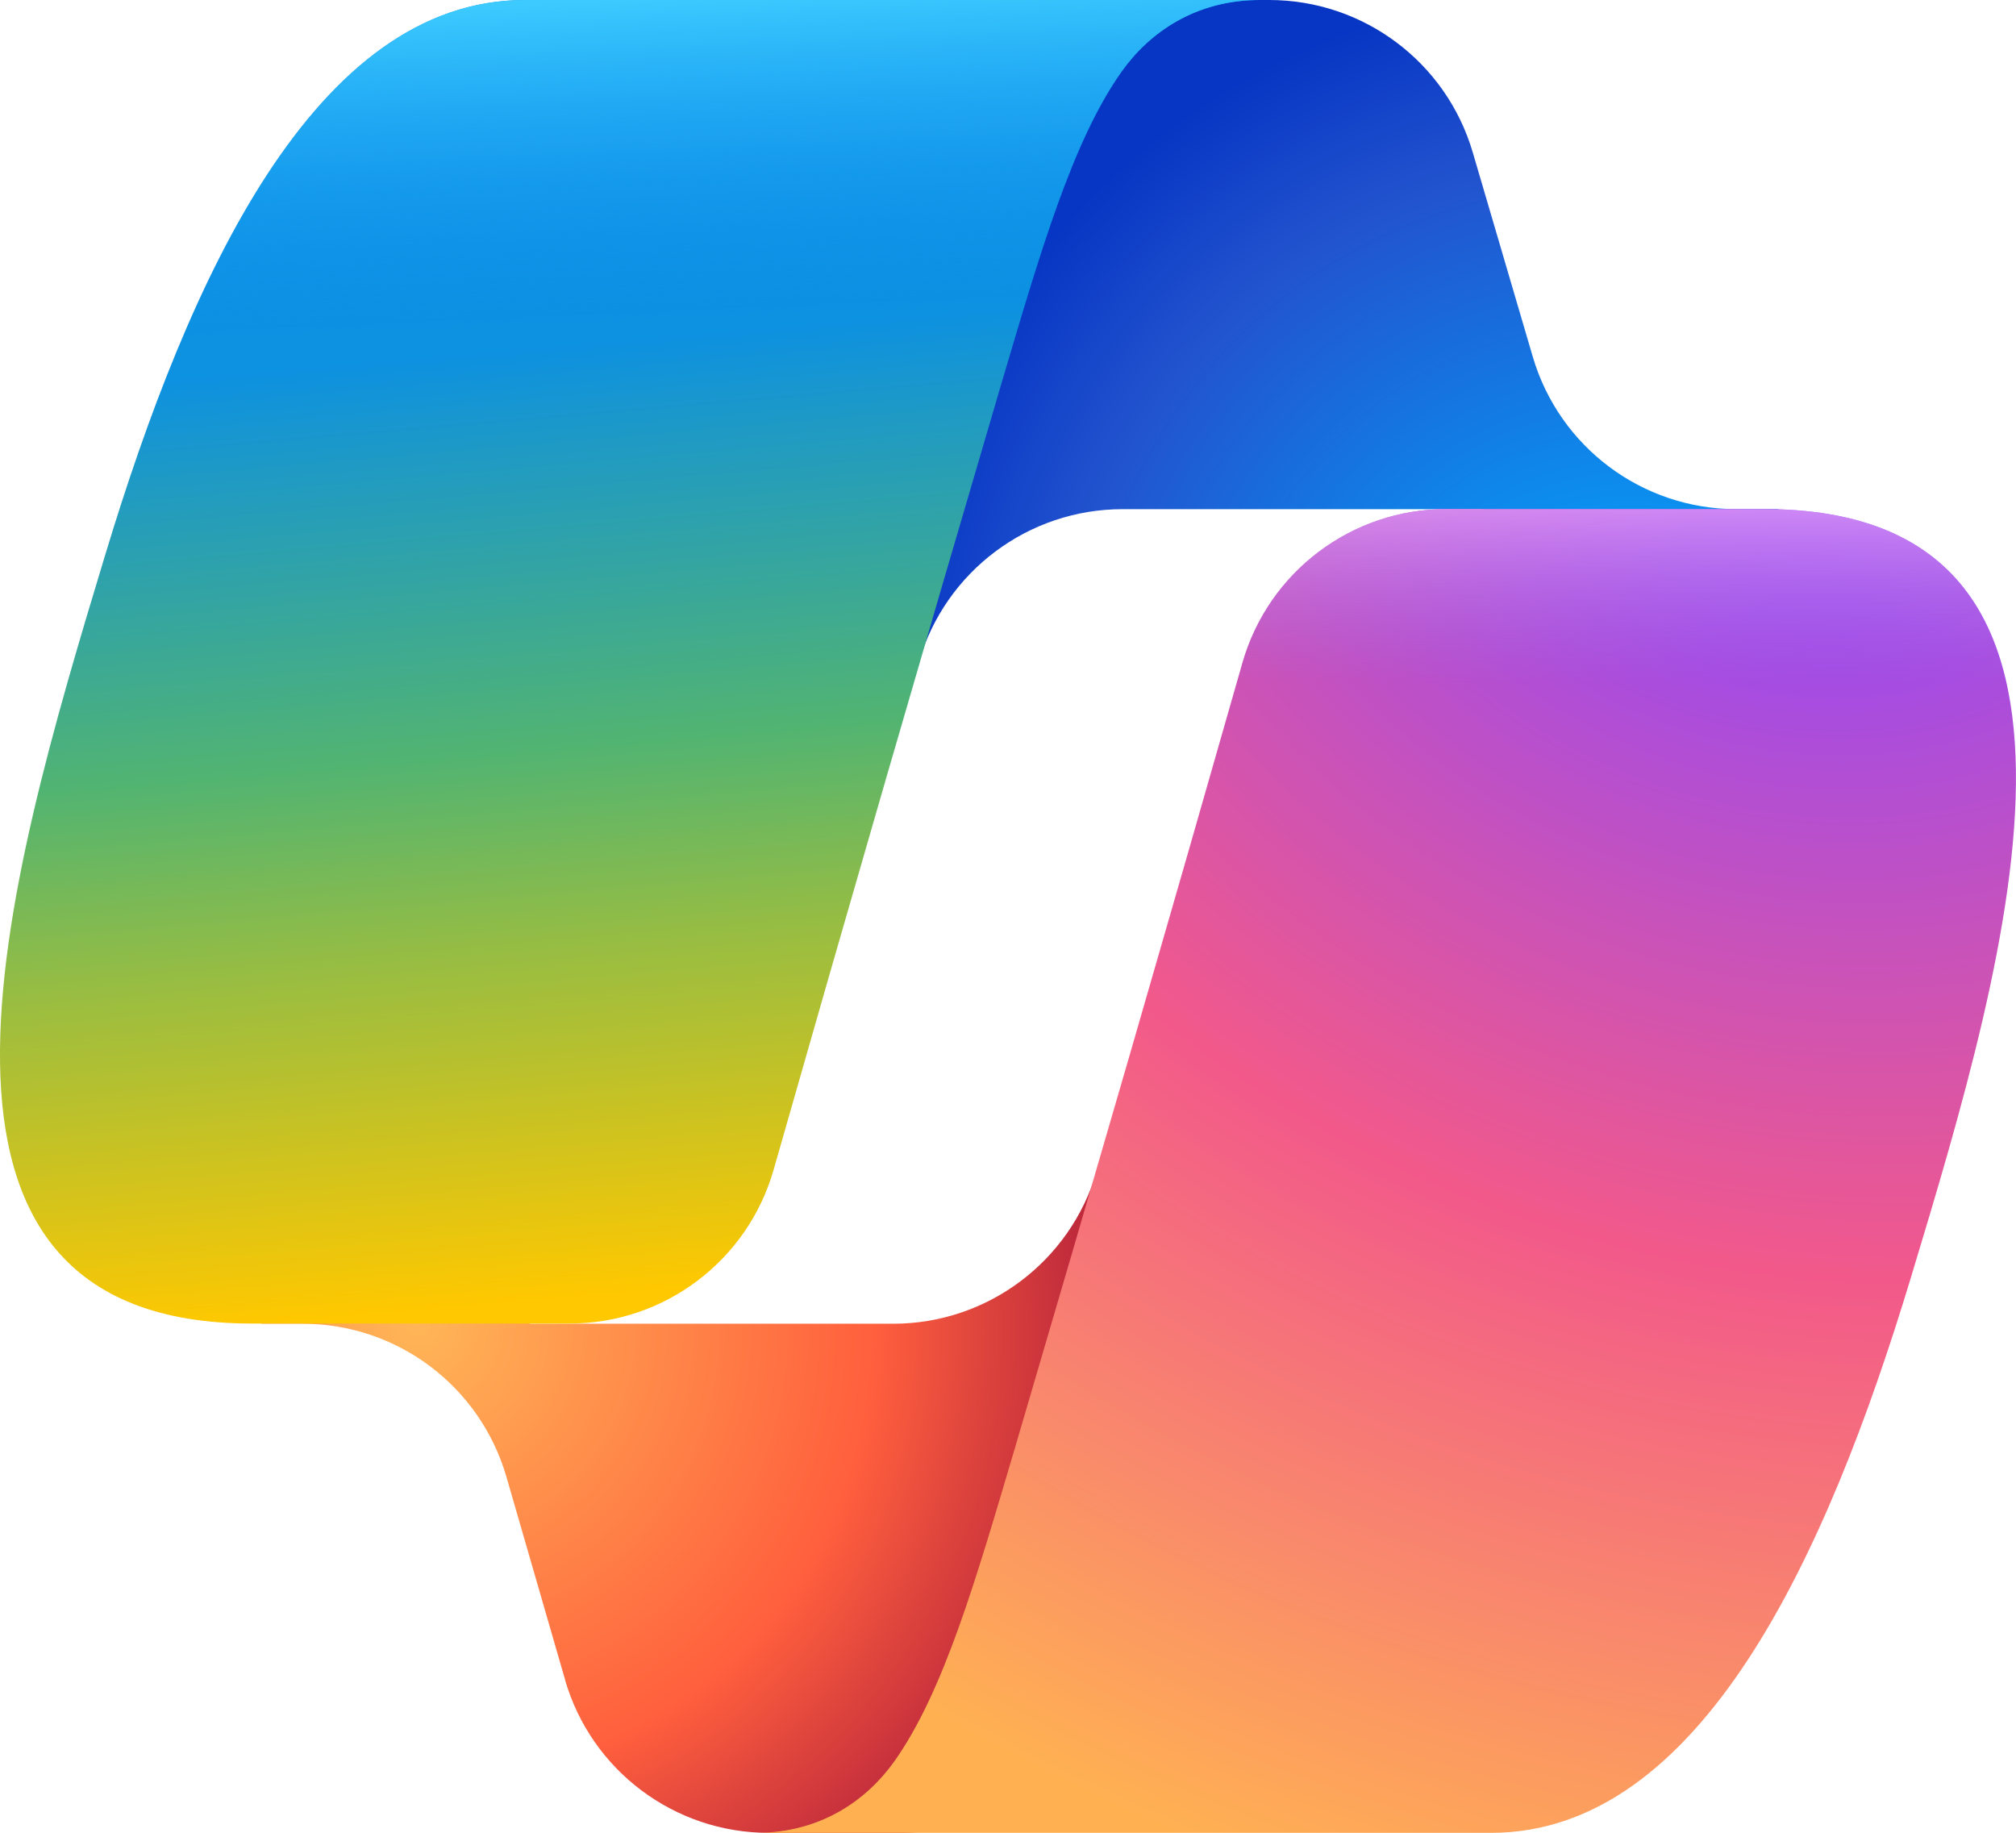
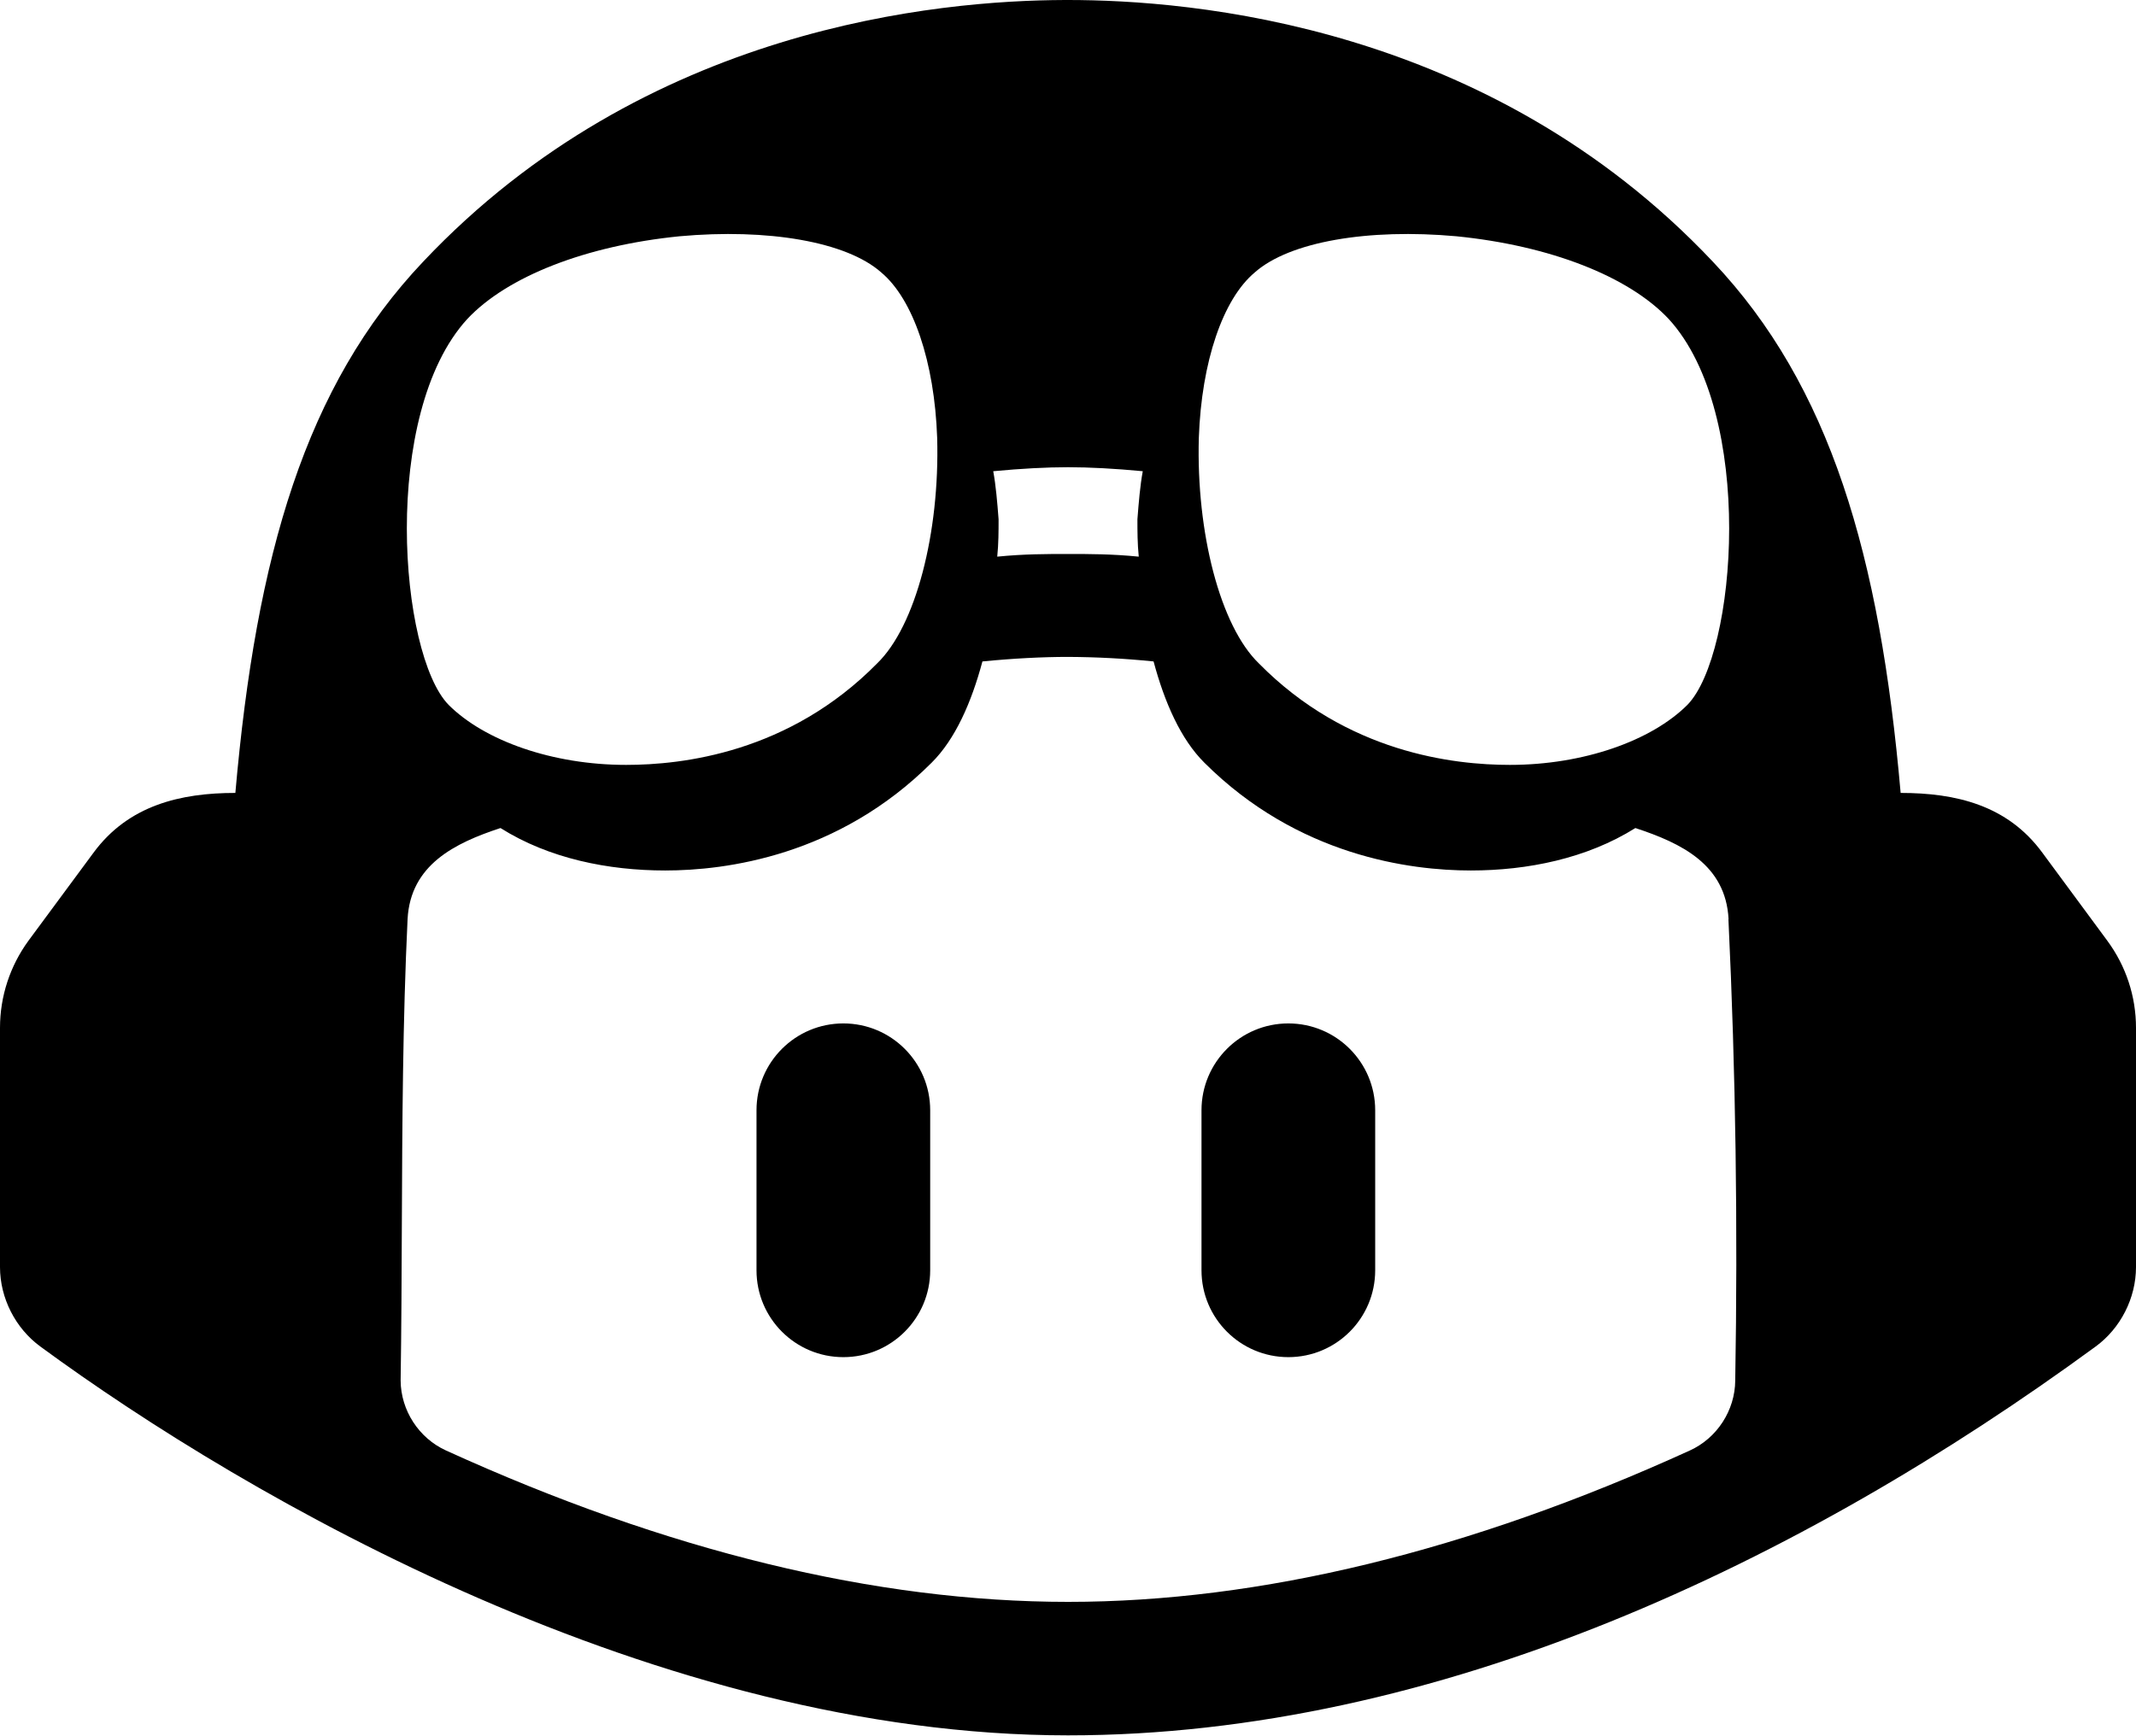
- <svg xmlns="http://www.w3.org/2000/svg" fill="none" viewBox="2 4 43.998 40">
-   <path fill="url(#a)" d="M34.142 7.325A4.63 4.63 0 0 0 29.7 4h-1.35a4.63 4.63 0 0 0-4.554 3.794L21.48 20.407l.575-1.965a4.63 4.63 0 0 1 4.444-3.33h7.853l3.294 1.282 3.175-1.283h-.926a4.63 4.63 0 0 1-4.443-3.325l-1.31-4.461z" />
-   <path fill="url(#b)" d="M14.33 40.656A4.63 4.63 0 0 0 18.779 44h2.87a4.63 4.63 0 0 0 4.629-4.51l.312-12.163-.654 2.233a4.63 4.63 0 0 1-4.443 3.329h-7.919l-2.823-1.532-3.057 1.532h.912a4.63 4.63 0 0 1 4.447 3.344l1.279 4.423z" />
-   <path fill="url(#c)" d="M29.5 4H13.46c-4.583 0-7.332 6.057-9.165 12.113C2.123 23.29-.72 32.885 7.503 32.885h6.925a4.63 4.63 0 0 0 4.456-3.358 2078.617 2078.617 0 0 1 4.971-17.156c.843-2.843 1.544-5.284 2.621-6.805C27.08 4.714 28.086 4 29.5 4z" />
-   <path fill="url(#d)" d="M29.5 4H13.46c-4.583 0-7.332 6.057-9.165 12.113C2.123 23.29-.72 32.885 7.503 32.885h6.925a4.63 4.63 0 0 0 4.456-3.358 2078.617 2078.617 0 0 1 4.971-17.156c.843-2.843 1.544-5.284 2.621-6.805C27.08 4.714 28.086 4 29.5 4z" />
-   <path fill="url(#e)" d="M18.498 44h16.04c4.582 0 7.332-6.058 9.165-12.115 2.171-7.177 5.013-16.775-3.208-16.775h-6.926a4.63 4.63 0 0 0-4.455 3.358 2084.036 2084.036 0 0 1-4.972 17.16c-.842 2.843-1.544 5.285-2.62 6.806-.604.852-1.61 1.566-3.024 1.566z" />
-   <path fill="url(#f)" d="M18.498 44h16.04c4.582 0 7.332-6.058 9.165-12.115 2.171-7.177 5.013-16.775-3.208-16.775h-6.926a4.63 4.63 0 0 0-4.455 3.358 2084.036 2084.036 0 0 1-4.972 17.16c-.842 2.843-1.544 5.285-2.62 6.806-.604.852-1.61 1.566-3.024 1.566z" />
-   <defs>
-     <radialGradient id="a" cx="0" cy="0" r="1" gradientTransform="matrix(-10.96051 -13.38922 12.59013 -10.30637 38.005 20.514)" gradientUnits="userSpaceOnUse">
-       <stop offset=".096" stop-color="#00AEFF" />
-       <stop offset=".773" stop-color="#2253CE" />
-       <stop offset="1" stop-color="#0736C4" />
-     </radialGradient>
-     <radialGradient id="b" cx="0" cy="0" r="1" gradientTransform="rotate(51.84 -28.201 27.85) scale(15.9912 15.5119)" gradientUnits="userSpaceOnUse">
-       <stop stop-color="#FFB657" />
-       <stop offset=".634" stop-color="#FF5F3D" />
-       <stop offset=".923" stop-color="#C02B3C" />
-     </radialGradient>
-     <radialGradient id="e" cx="0" cy="0" r="1" gradientTransform="rotate(109.274 16.301 20.802) scale(38.3873 45.9867)" gradientUnits="userSpaceOnUse">
-       <stop offset=".066" stop-color="#8C48FF" />
-       <stop offset=".5" stop-color="#F2598A" />
-       <stop offset=".896" stop-color="#FFB152" />
-     </radialGradient>
-     <linearGradient id="c" x1="12.5" x2="14.788" y1="7.5" y2="33.975" gradientUnits="userSpaceOnUse">
-       <stop offset=".156" stop-color="#0D91E1" />
-       <stop offset=".487" stop-color="#52B471" />
-       <stop offset=".652" stop-color="#98BD42" />
-       <stop offset=".937" stop-color="#FFC800" />
-     </linearGradient>
-     <linearGradient id="d" x1="14.5" x2="15.75" y1="4" y2="32.885" gradientUnits="userSpaceOnUse">
-       <stop stop-color="#3DCBFF" />
-       <stop offset=".247" stop-color="#0588F7" stop-opacity="0" />
-     </linearGradient>
-     <linearGradient id="f" x1="42.586" x2="42.569" y1="13.346" y2="21.215" gradientUnits="userSpaceOnUse">
-       <stop offset=".058" stop-color="#F8ADFA" />
-       <stop offset=".708" stop-color="#A86EDD" stop-opacity="0" />
-     </linearGradient>
-   </defs>
+ <svg xmlns="http://www.w3.org/2000/svg" viewBox="0 0 256 208" version="1.1" preserveAspectRatio="xMidYMid">
+   <g>
+     <path d="M205.28,31.36 C219.376,46.24 225.296,66.56 227.792,95.04 C234.418,95.04 240.597,96.509 244.768,102.192 L252.56,112.752 C254.8,115.792 256,119.424 256,123.2 L256,151.888 C255.992,155.592 254.157,159.203 251.168,161.392 C215.885,187.222 172.35,208 128,208 C78.934,208 29.81,179.727 4.832,161.392 C1.843,159.203 0.007,155.592 0,151.888 L0,123.2 C0,119.424 1.2,115.776 3.424,112.736 L11.216,102.192 C15.389,96.535 21.595,95.04 28.208,95.04 C30.704,66.56 36.608,46.24 50.72,31.36 C77.331,3.165 112.567,0.06 127.552,0.001 L128,0 C142.72,0 178.4,2.88 205.28,31.36 Z M128.016,78.736 C124.976,78.736 121.472,78.912 117.744,79.28 C116.432,84.176 114.496,88.592 111.664,91.408 C100.464,102.608 86.96,104.336 79.728,104.336 C72.926,104.336 65.801,102.916 59.984,99.248 C54.482,101.056 49.198,103.663 48.848,110.16 C48.262,122.441 48.211,134.709 48.16,146.984 C48.134,153.145 48.109,159.306 48.016,165.472 C48.04,169.051 50.198,172.375 53.456,173.856 C79.936,185.92 104.976,192 128.016,192 C151.024,192 176.064,185.92 202.528,173.856 C205.786,172.375 207.943,169.051 207.968,165.472 C208.285,147.054 208.03,128.56 207.152,110.16 L207.168,110.16 C206.826,103.626 201.52,101.062 196,99.248 C190.179,102.9 183.073,104.336 176.272,104.336 C169.04,104.336 155.552,102.608 144.336,91.408 C141.504,88.592 139.568,84.176 138.256,79.28 C134.853,78.934 131.436,78.753 128.016,78.736 Z M101.075,122.667 C106.823,122.667 111.483,127.327 111.483,133.075 L111.483,152.258 C111.483,158.007 106.823,162.667 101.075,162.667 C95.327,162.667 90.667,158.007 90.667,152.258 L90.667,133.075 C90.667,127.327 95.327,122.667 101.075,122.667 Z M154.408,122.667 C160.157,122.667 164.817,127.327 164.817,133.075 L164.817,133.075 L164.817,152.258 C164.817,158.007 160.157,162.667 154.408,162.667 C148.66,162.667 144,158.007 144,152.258 L144,152.258 L144,133.075 C144,127.327 148.66,122.667 154.408,122.667 Z M81.44,28.32 C70.24,29.44 60.8,33.12 56,38.24 C45.6,49.6 47.84,78.4 53.76,84.48 C58.08,88.8 66.24,91.68 75.04,91.68 C81.76,91.68 94.56,90.24 105.12,79.52 C109.76,75.04 112.64,63.84 112.32,52.48 C112,43.36 109.44,35.84 105.6,32.64 C101.44,28.96 92,27.36 81.44,28.32 Z M150.4,32.64 C146.56,35.84 144,43.36 143.68,52.48 C143.36,63.84 146.24,75.04 150.88,79.52 C161.44,90.24 174.24,91.68 180.96,91.68 C189.76,91.68 197.92,88.8 202.24,84.48 C208.16,78.4 210.4,49.6 200,38.24 C195.2,33.12 185.76,29.44 174.56,28.32 C164,27.36 154.56,28.96 150.4,32.64 Z M128,56 C125.44,56 122.4,56.16 119.04,56.48 C119.36,58.24 119.52,60.16 119.68,62.24 C119.68,63.68 119.68,65.12 119.52,66.72 C122.72,66.4 125.44,66.4 128,66.4 C130.56,66.4 133.28,66.4 136.48,66.72 C136.32,65.12 136.32,63.68 136.32,62.24 C136.48,60.16 136.64,58.24 136.96,56.48 C133.6,56.16 130.56,56 128,56 Z" fill="#000000" />
+   </g>
</svg>
